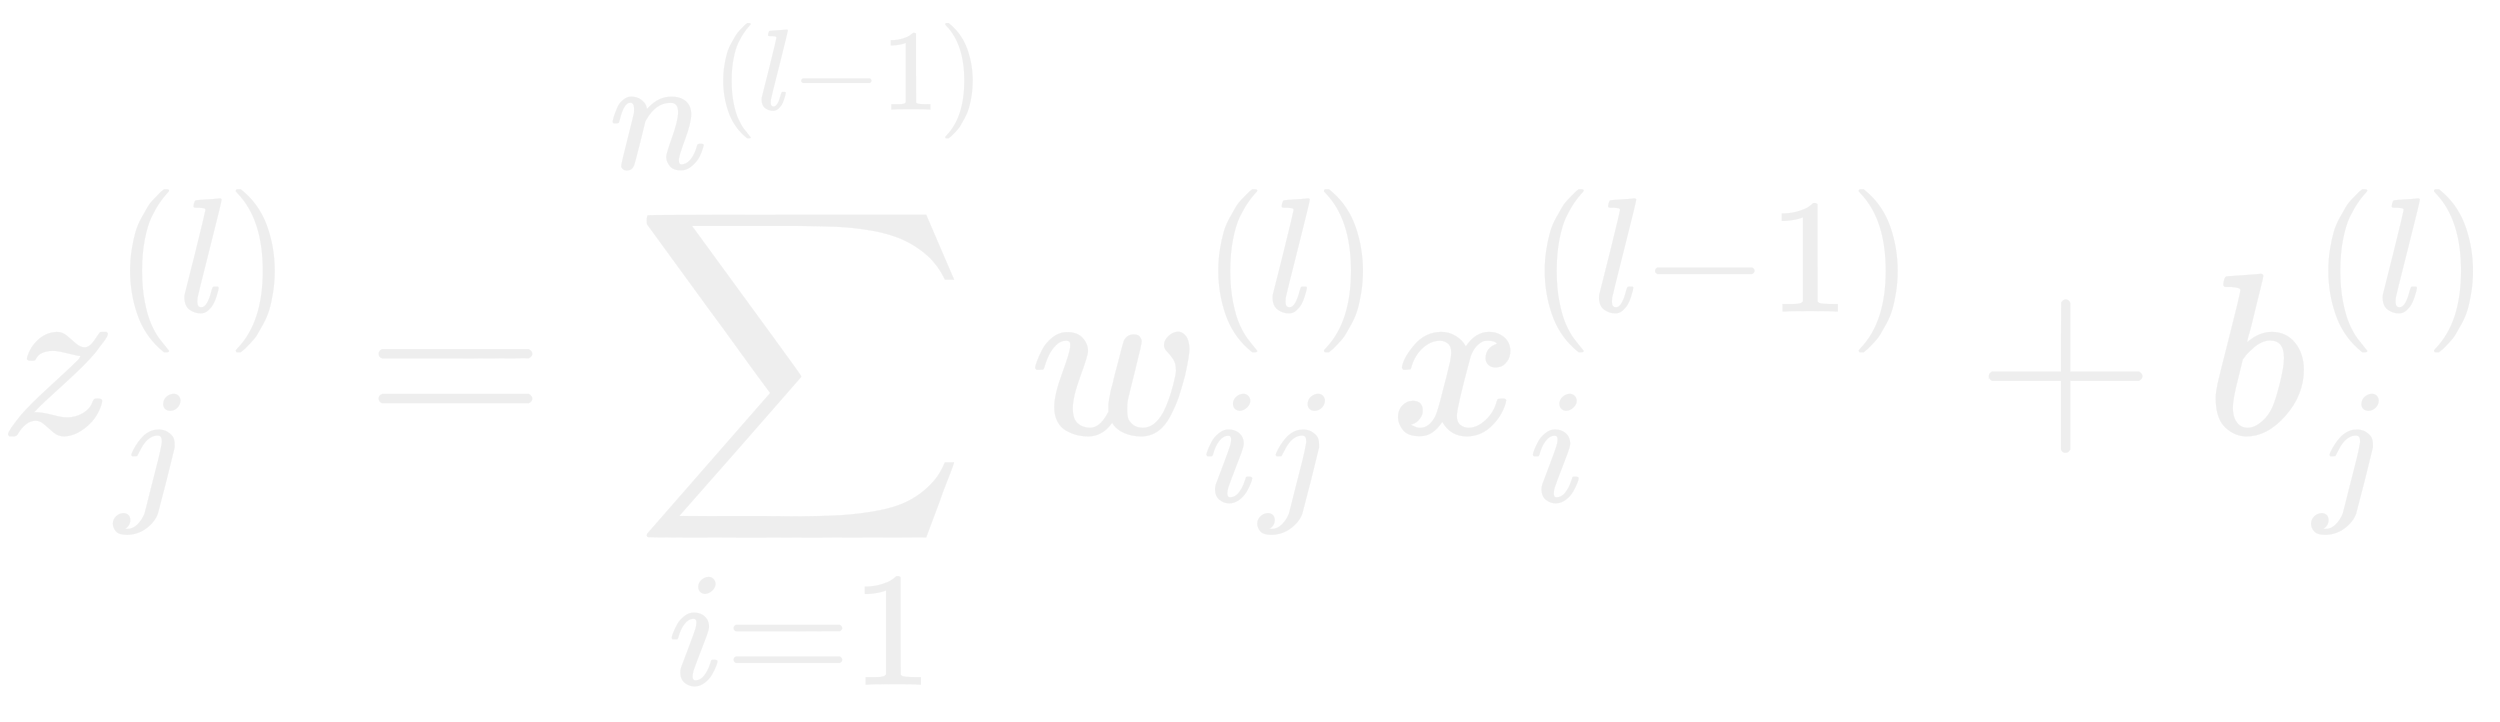
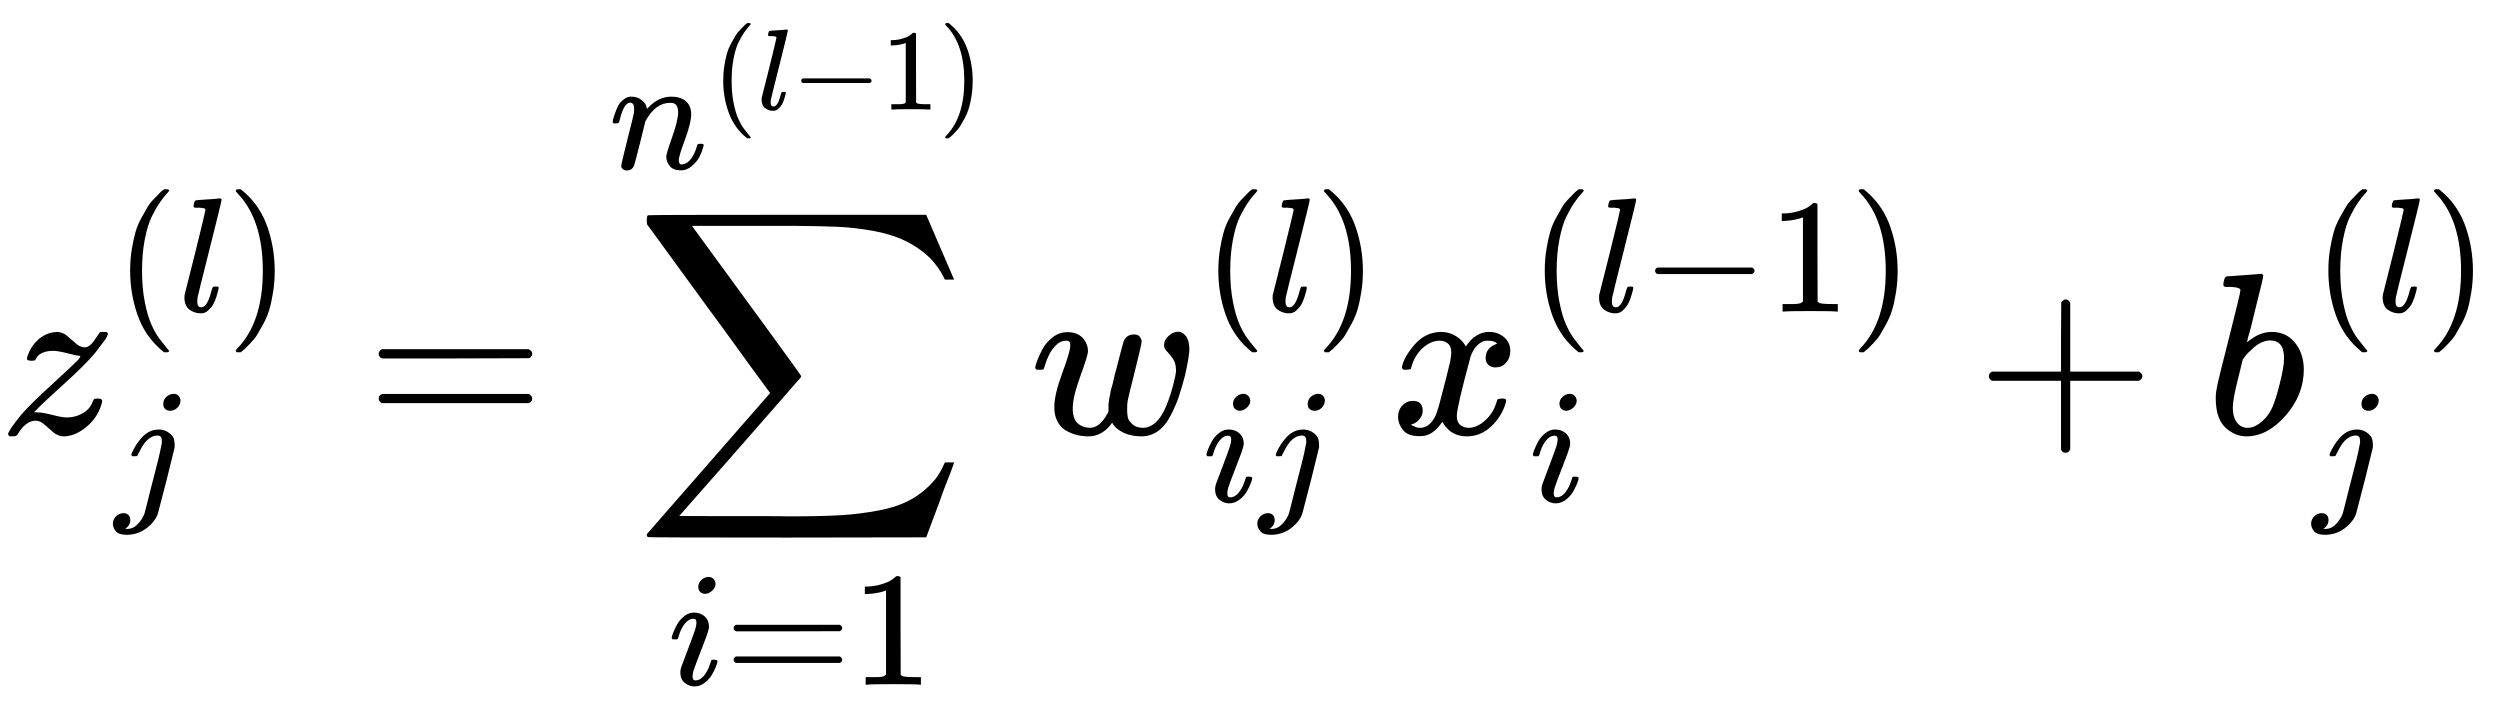
<svg xmlns="http://www.w3.org/2000/svg" xmlns:xlink="http://www.w3.org/1999/xlink" width="196.264" height="56.608" viewBox="0 -1881.7 10843.7 3127.6">
  <defs>
    <path id="A" d="M347 338q-10 0-53 11-43 11-63 11-20 0-34-4-14-4-23-10-9-6-12-11-3-5-7-11l-2-4q-3-3-15-3-21 0-21 8 0 5 3 14 13 39 43 67 30 28 66 34 12 2 17 2 25 0 45-17 20-17 38-33 18-16 38-17 22 0 44 33 22 33 23 33 1 1 15 1h13q6-6 6-8 0-4-5-14-5-10-14-21-9-11-17-22-8-11-14-19l-7-9q-43-51-136-135-93-84-115-108l-12-12 15-1q22 0 64-11 42-11 63-11 38 0 70 19 32 19 42 50 4 9 7 11 3 2 15 2 19 0 19-10 0-5-1-9-17-62-66-103-49-41-98-42-26 0-46 17-20 17-39 34-19 17-38 17-44 0-79-60-6-8-17-8h-5-13q-6 6-6 9 0 15 58 86 39 45 132 130 93 85 115 108 12 16 7 16z" />
    <path id="B" d="M94 250Q94 319 104 381T127 488T164 576T202 643T244 695T277 729T302 750H315H319Q333 750 333 741Q333 738 316 720T275 667T226 581T184 443T167 250T184 58T225 -81T274 -167T316 -220T333 -241Q333 -250 318 -250H315H302L274 -226Q180 -141 137 -14T94 250Z" />
    <path id="C" d="M117 59q0-33 25-33 37 0 63 105 6 20 10 21 2 1 10 1h4q9 0 12 0 3 0 5-2 2-2 2-7-1-6-3-16-2-10-11-38-9-28-20-47-11-19-31-37-20-18-46-17-36 0-67 22-31 22-32 74 0 12 1 17l65 258q63 255 63 263 0 3-1 5-1 2-4 4-3 2-5 2-2 0-8 1-6 1-8 1-2 0-9 1-7 1-10 0-10 0-13 0-3 0-8 1-5 1-6 3-1 2-1 6 0 2 2 14 5 19 11 21 6 2 72 6 15 1 34 2 19 1 30 3 11 2 11 1 12 0 12-8 0-11-73-300-73-289-75-303 0-2 0-8 0-6-1-10v-6z" />
    <path id="D" d="M60 749l4 1q5 0 10 0h12l28-24q94-85 137-212 43-127 43-264 0-68-10-131-10-63-23-107-13-44-37-88-24-44-38-67-14-23-41-51-27-28-32-33-5-5-23-19-3-3-4-4H74q-8 0-11 0-3 0-5 3-2 3-3 9 1 1 11 13Q221-64 221 250q0 314-155 475-10 12-11 13 0 8 5 11z" />
    <path id="E" d="M297 596q0 31 21 48 21 17 43 17 17 0 28-10 11-10 14-28 0-28-19-47-19-19-44-19-18 0-30 10-12 10-13 29zm-9-220q0 29-26 29-22 0-42-12-20-12-35-31-15-19-24-37-9-18-17-32l-7-14q-2-1-16-1h-14q-6 6-6 8 0 2 4 13 21 49 59 92 38 43 88 50 1 0 8 0 7 0 12 1 24-1 44-10 25-14 38-31 13-17 13-53v-16l-49-199Q267-67 264-75q-18-50-70-89-52-39-119-40-50 0-68 21-18 21-19 46 0 27 19 46 19 19 46 20 17 0 29-10 12-10 13-31 0-36-32-55 6-1 14-1 34 0 62 28 28 28 43 66l11 42q11 43 26 104 15 61 32 125 17 64 27 111 10 47 11 57 0 7-1 11z" />
    <path id="F" d="M56 347q0 13 14 20h637q15-8 15-20 0-11-14-19l-318-1H72q-16 5-16 20zm0-194q0 15 16 20h636q14-10 14-20 0-13-15-20H70q-14 7-14 20z" />
    <path id="G" d="M60 948q3 2 605 2h602l58-135q59-138 63-146h-40l-7 14q-21 41-56 78-50 48-111 77-61 29-141 43-80 14-151 17-71 3-183 4H574h-31-292l8-11q463-633 465-639 1-2 0-6-3-3-264-302L196-356q0-1 211-1 52 0 141 0 89 0 128-1 136 0 220 5 84 5 167 21 83 16 141 49 58 33 103 87 21 26 41 72h40q0-1-7-21-7-20-25-65-18-45-31-84l-58-155-601-1q-602 0-605 2-6 2-6 9 0 2 2 6l533 610q0 1-33 45-33 44-105 144-72 100-130 178L56 909l-1 15q0 21 5 24z" />
    <path id="H" d="M184 600q0 24 19 42 19 18 44 19 18 0 30-12 12-12 13-30 0-23-20-42-20-19-44-20-15 0-28 10-13 10-14 33zM21 287q0 8 9 31 9 23 24 51 15 28 44 51 29 23 60 22 39 0 65-23 26-23 27-62 0-17-14-56-14-39-40-105-26-66-42-113-5-22-5-32 0-25 17-25 9 0 19 3 10 3 23 14 13 11 27 35 14 24 25 59 3 12 5 14 2 2 17 2 20 0 20-10 0-8-9-31-9-23-25-51-16-28-45-50-29-22-62-22-32 0-59 21-27 21-28 64 0 17 5 32 5 15 43 114 38 101 44 121 6 20 7 39 0 24-17 24h-2q-30 0-55-33-25-33-38-84-1-1-2-3-1-2-1-3 0-1-2-2-2-1-3-1-1 0-4 0-3 0-8 0H27q-6 6-6 9z" />
    <path id="I" d="M213 578l-13-5q-14-5-40-10-26-5-58-7H83v46h19q47 2 87 15 40 13 56 24 16 11 28 22 2 3 12 3 9 0 17-6V361l1-300q7-7 12-9 5-2 24-4 19-2 62-2h26V0h-11q-21 3-159 3-136 0-157-3H88v46h26q22 0 38 0 16 0 25 1 9 1 16 3 7 2 8 2 1 0 6 5 5 5 6 4v517z" />
    <path id="J" d="M21 287q1 6 3 16 2 10 12 38 10 28 20 47 10 19 33 37 23 18 46 17 36 0 60-18 24-18 30-34 6-16 6-21 0-2 1-2l11 11q61 64 139 64 54 0 87-27 33-27 34-79 1-52-38-157-39-105-38-127 0-26 17-26 6 0 9 1 29 5 52 38 23 33 35 80 2 8 20 8 20 0 20-8 0-1-4-15-8-29-22-57-14-28-46-56-32-28-69-27-47 0-68 27-21 27-21 56 0 19 36 120 36 101 37 152 0 59-44 59h-5q-86 0-145-101l-7-12-33-134Q156 26 151 16q-13-27-43-27-13 0-21 6-8 6-11 12-3 6-2 10 0 13 38 163 38 150 40 163 1 5 1 23 0 39-24 39-38 0-63-100-6-20-6-21-2-6-19-6H27q-6 6-6 9z" />
    <path id="K" d="M84 237T84 250T98 270H679Q694 262 694 250T679 230H98Q84 237 84 250Z" />
    <path id="L" d="M580 385q0 21 19 39 19 18 42 19 18 0 33-18 15-18 16-57 0-29-19-115-15-56-27-92-12-36-35-81-23-45-55-68-32-23-72-23-44 0-78 16-34 16-49 43-1-1-3-4-41-55-100-55-26 0-50 6-24 6-47 19-23 13-37 39-14 26-14 63 0 54 34 146 34 92 35 117 0 1 0 2 0 9 0 12 0 3-4 7-4 4-11 4h-4q-23 0-42-19-19-19-30-41-11-22-17-42-6-20-8-22-2-2-16-2H27q-6 6-6 9 0 6 8 28 8 22 23 51 15 29 44 52 29 23 65 23 43 0 66-25 23-25 23-58 0-18-33-108-33-90-33-139 0-46 21-65 21-19 53-20 43 0 76 61l5 9v23q0 3 0 9 0 6 1 8 1 2 1 7 0 5 1 9 1 4 3 13 2 9 3 17 1 8 6 24 5 16 8 32 3 16 11 43 29 114 33 123 13 27 43 27 19 0 26-10 7-10 8-19 0-13-29-128-29-115-32-132-2-11-2-35v-7q0-15 3-29 3-14 19-29 16-15 45-16 71 0 113 122 9 23 20 65 11 42 12 60 0 33-13 52-13 19-26 32-13 13-13 28z" />
    <path id="M" d="M52 289q7 42 54 97 47 55 116 56 35 0 64-18 29-18 43-45 42 63 101 63 37 0 64-22 27-22 28-59 0-29-14-47-14-18-27-22-13-4-23-4-19 0-31 11-12 11-12 29 0 46 50 63-11 13-40 13-13 0-19-2-38-16-56-66-60-221-60-258 0-28 16-40 16-12 35-12 37 0 73 33 36 33 49 81 3 10 6 11 3 1 16 2h4q15 0 15-8 0-1-2-11-16-57-62-101-46-44-107-44-70 0-106 63-41-62-94-62h-6q-49 0-70 26-21 26-22 55 0 32 19 52 19 20 45 20 43 0 43-42 0-20-12-35-12-15-23-20-11-5-13-5l-3-1q0-1 6-4 6-3 16-7 10-4 19-3 36 0 62 45 9 16 23 68 14 52 28 108 14 56 16 66 5 27 5 39 0 28-15 40-15 12-34 12-40 0-75-32-35-32-49-82-2-9-5-10-3-1-16-2H58q-6 6-6 11z" />
    <path id="N" d="M56 237q0 0 0 13 0 13 14 20h299v150l1 150q10 13 19 13 13 0 20-15V270h298q15-8 15-20 0-12-15-20H409V-68q-8-14-18-14h-2-2q-12 0-18 14v298H70q-14 7-14 20z" />
    <path id="O" d="M73 647q0 10 4 23 4 13 12 13 1 0 72 5 71 5 73 6 12 0 12-9 0-9-34-143-8-34-17-70-9-36-15-54l-4-19q0-3 6 3 49 40 101 40 62 0 100-46 38-46 39-116 0-111-79-201-79-90-170-90-50 0-91 38-41 38-42 123v9q0 21 8 58 8 37 49 197 50 197 50 209 0 12-38 14-5 0-8 0h-5q-10 0-13 0-3 0-7 3-4 3-3 7zm263-322v6q0 74-61 74-17 0-35-8-18-8-33-21-15-13-26-24-11-11-18-22l-6-8-21-86q-22-86-22-122 0-48 24-72 16-16 40-16 33 0 67 32 25 23 40 56 15 33 33 105 18 72 18 106z" />
  </defs>
-   <g stroke="#eee" fill="#eee" transform="scale(1 -1)">
+   <g transform="scale(1 -1)">
    <use xlink:href="#A" />
    <g transform="matrix(.707 0 0 .707 498 530.4)">
      <use xlink:href="#B" />
      <use xlink:href="#C" x="389" />
      <use xlink:href="#D" x="687" />
    </g>
    <use xlink:href="#E" transform="matrix(.707 0 0 .707 498 -293.8)" />
    <use xlink:href="#F" x="1586.6" />
    <g transform="translate(2642.4)">
      <use xlink:href="#G" x="108" />
      <g transform="matrix(.707 0 0 .707 256.2 -1087.9)">
        <use xlink:href="#H" />
        <use xlink:href="#F" x="345" />
        <use xlink:href="#I" x="1123" />
      </g>
      <g transform="matrix(.707 0 0 .707 0 1150)">
        <use xlink:href="#J" />
        <g transform="matrix(.707 0 0 .707 633 363)">
          <use xlink:href="#B" />
          <use xlink:href="#C" x="389" />
          <use xlink:href="#K" x="687" />
          <use xlink:href="#I" x="1465" />
          <use xlink:href="#D" x="1965" />
        </g>
      </g>
    </g>
    <g transform="translate(4469)">
      <use xlink:href="#L" />
      <g transform="matrix(.707 0 0 .707 749 530.4)">
        <use xlink:href="#B" />
        <use xlink:href="#C" x="389" />
        <use xlink:href="#D" x="687" />
      </g>
      <g transform="matrix(.707 0 0 .707 749 -293.8)">
        <use xlink:href="#H" />
        <use xlink:href="#E" x="345" />
      </g>
    </g>
    <g transform="translate(6028.9)">
      <use xlink:href="#M" />
      <g transform="matrix(.707 0 0 .707 605 530.4)">
        <use xlink:href="#B" />
        <use xlink:href="#C" x="389" />
        <use xlink:href="#K" x="687" />
        <use xlink:href="#I" x="1465" />
        <use xlink:href="#D" x="1965" />
      </g>
      <use xlink:href="#H" transform="matrix(.707 0 0 .707 605 -293.8)" />
    </g>
    <use xlink:href="#N" x="8570.6" />
    <g transform="translate(9570.8)">
      <use xlink:href="#O" />
      <g transform="matrix(.707 0 0 .707 462 530.4)">
        <use xlink:href="#B" />
        <use xlink:href="#C" x="389" />
        <use xlink:href="#D" x="687" />
      </g>
      <use xlink:href="#E" transform="matrix(.707 0 0 .707 462 -293.8)" />
    </g>
  </g>
</svg>
